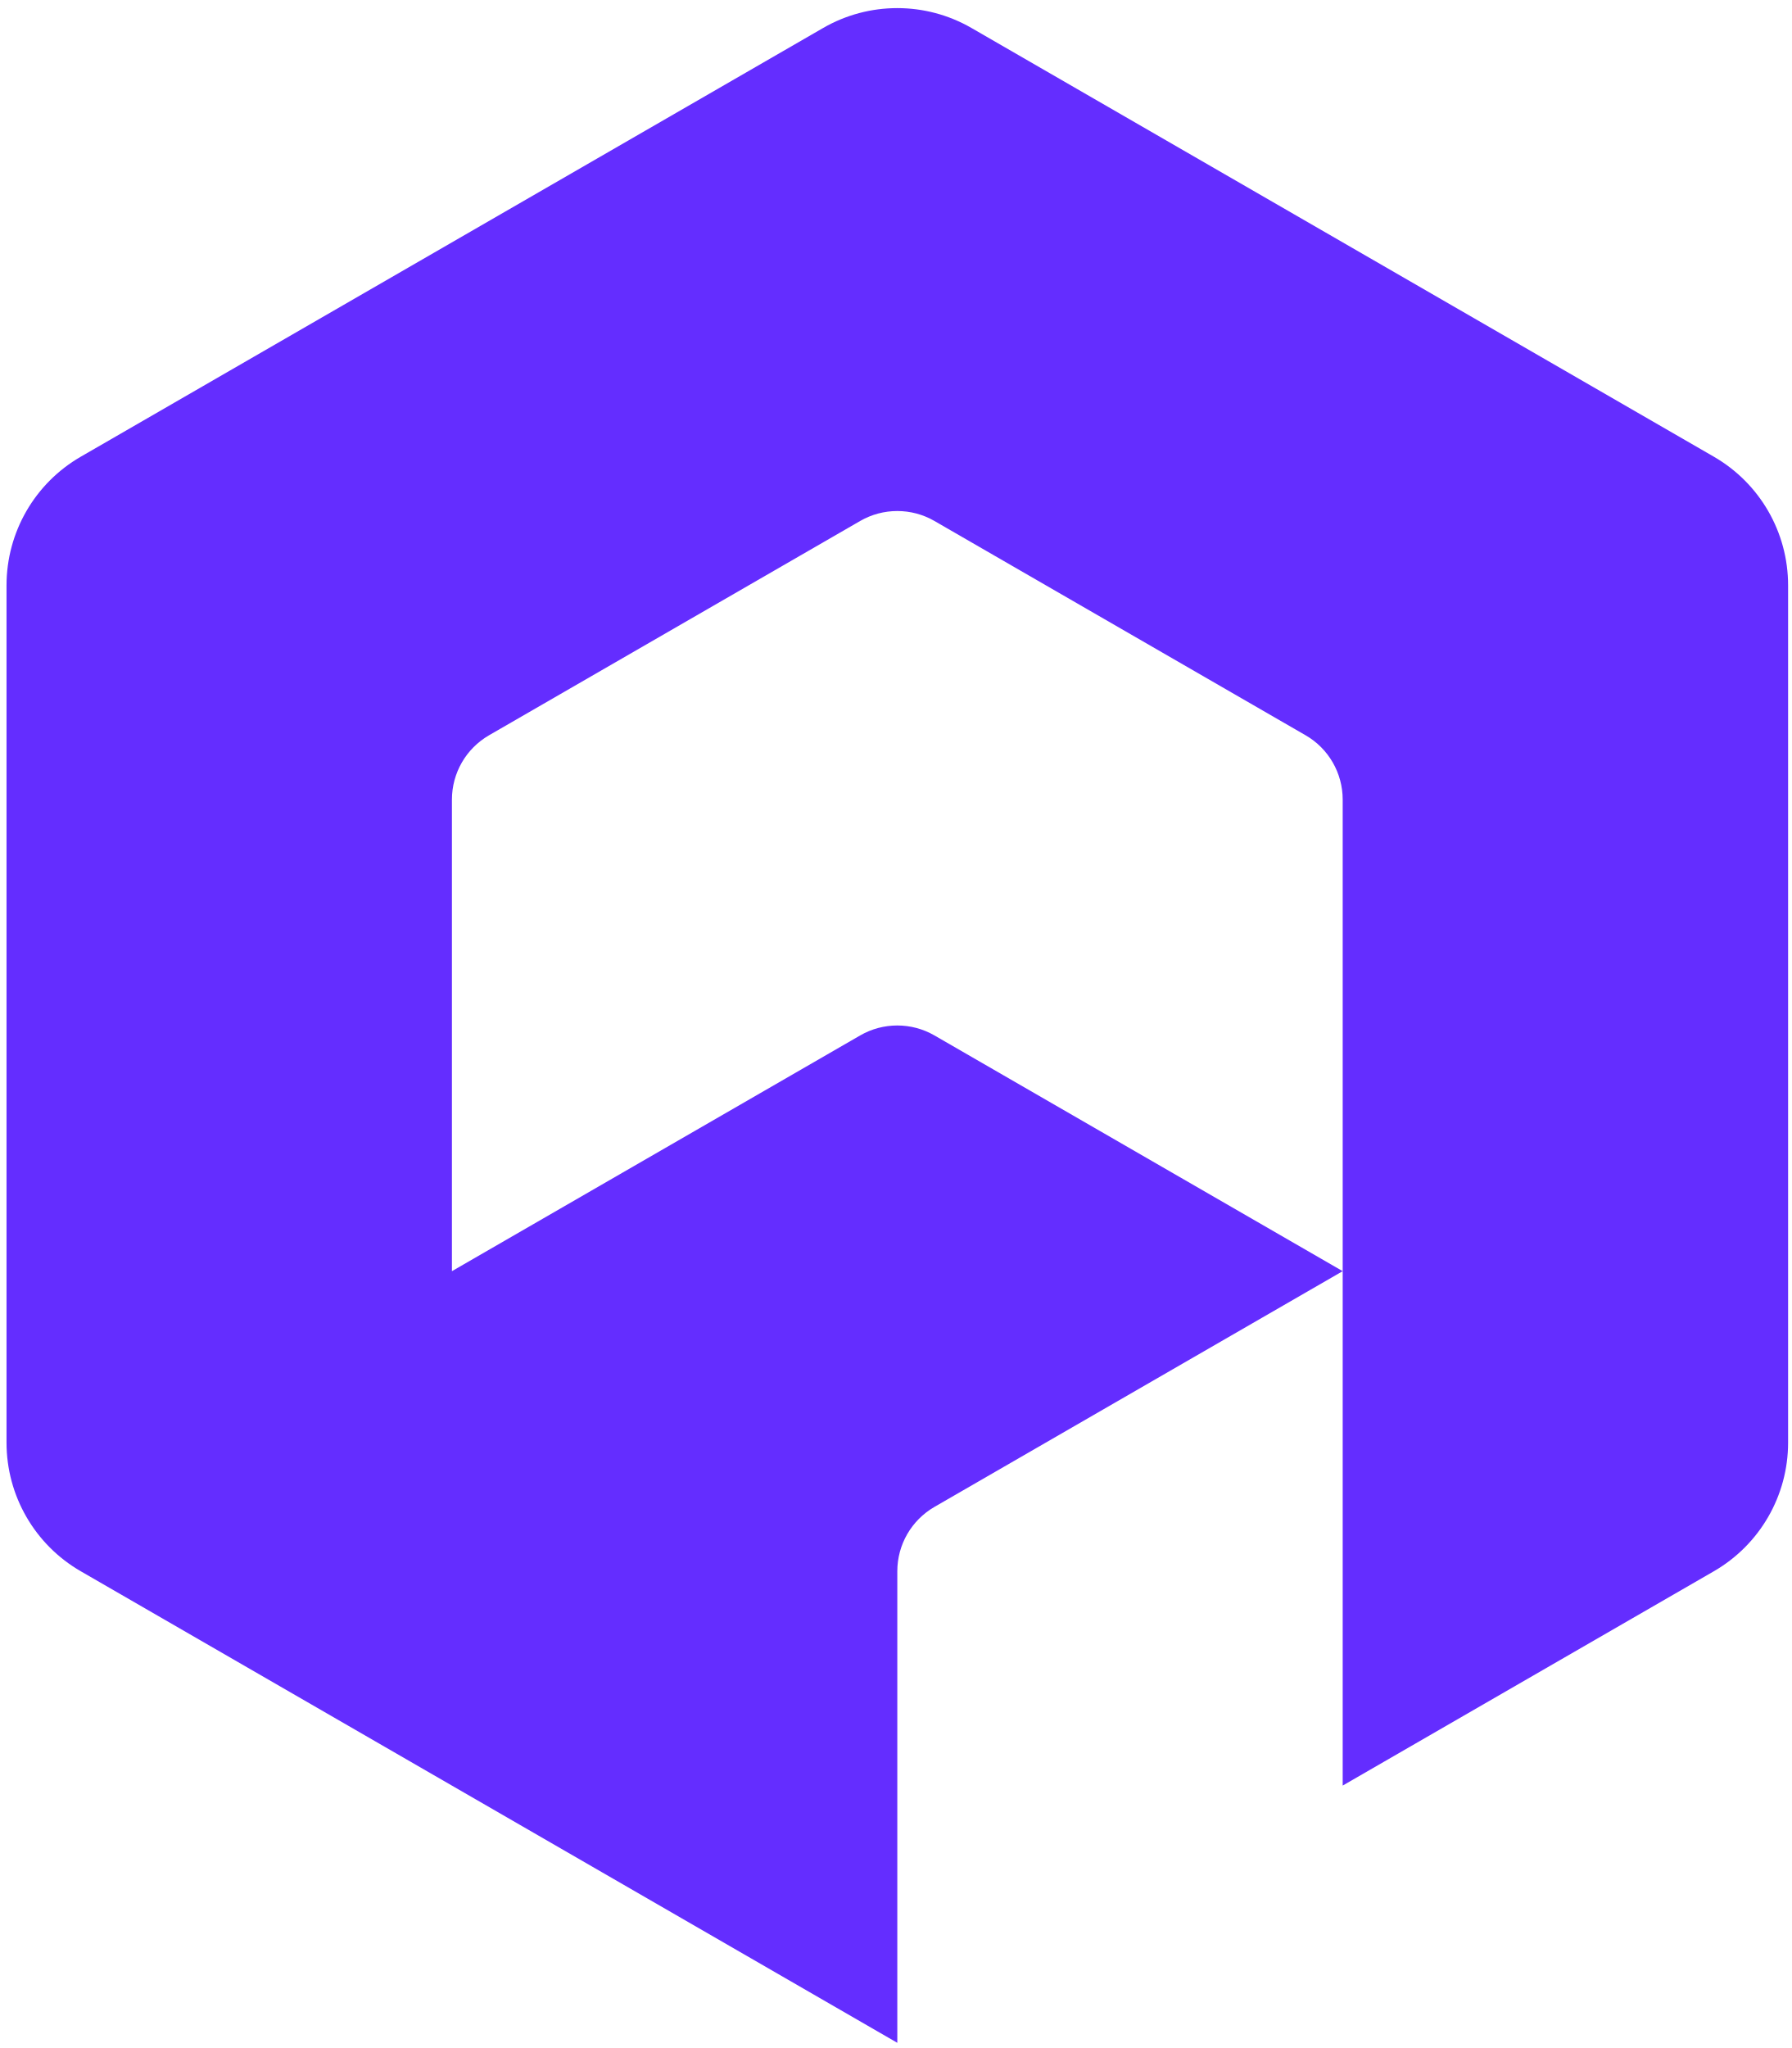
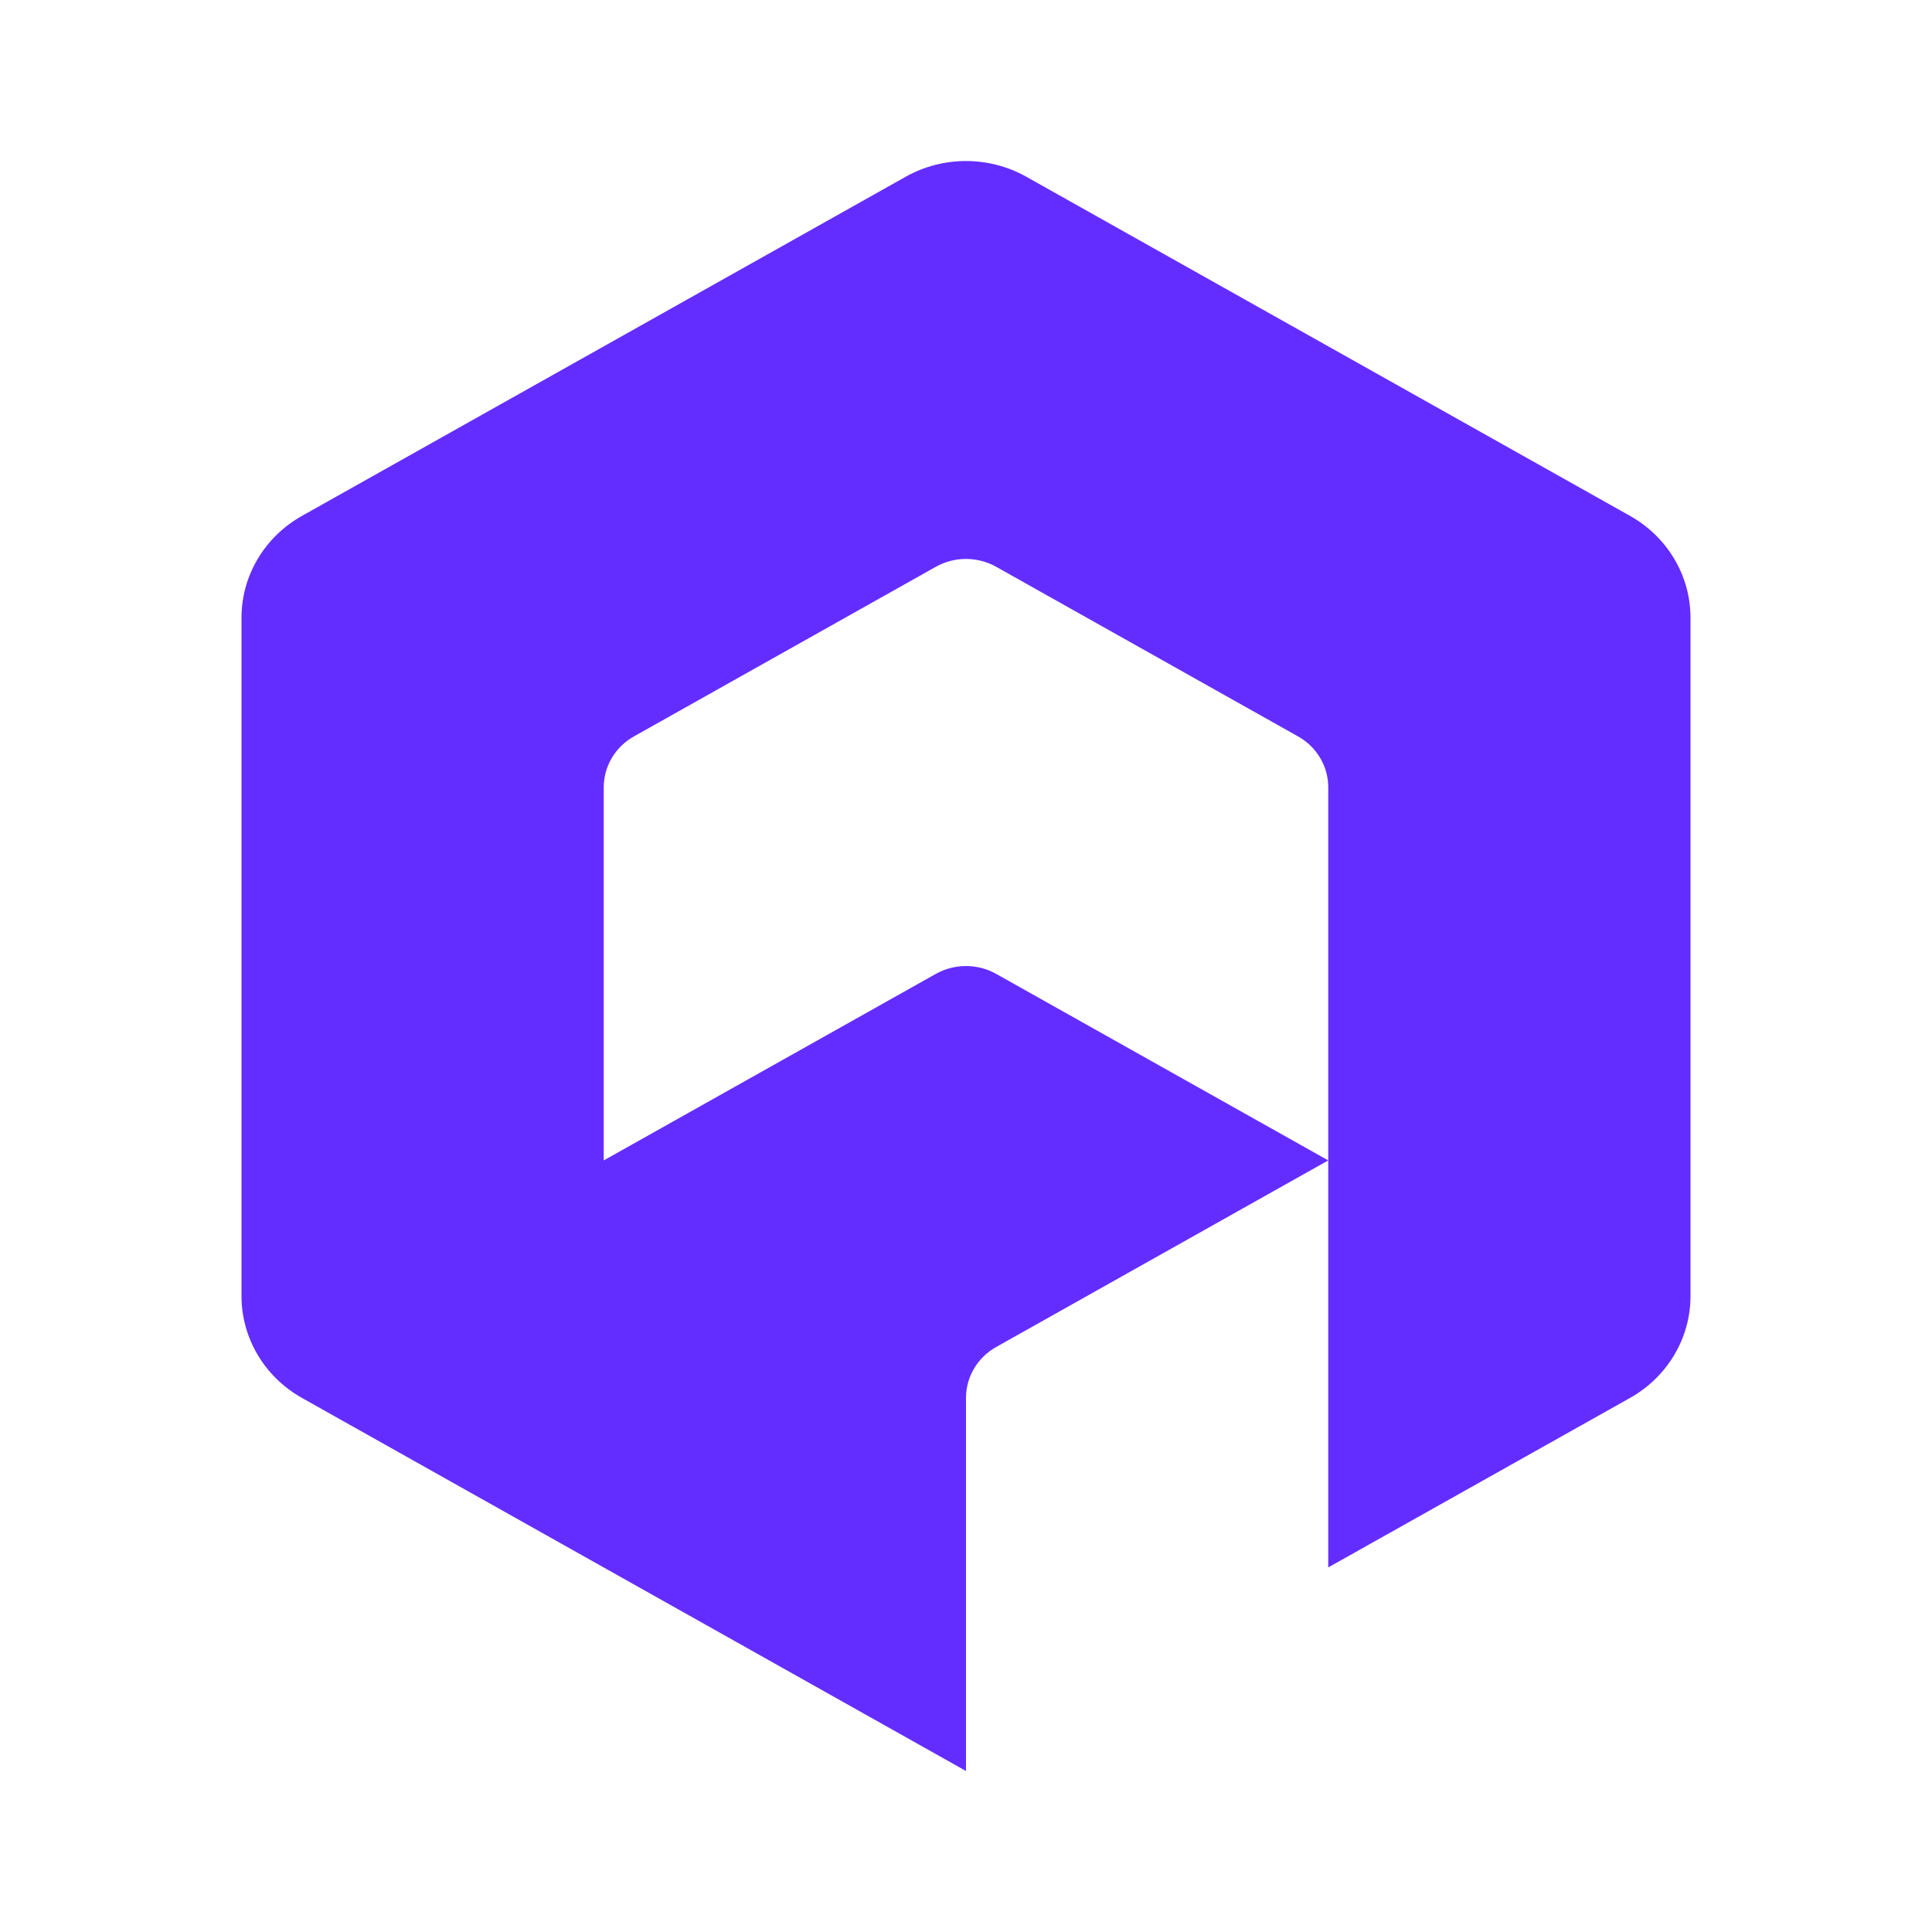
- <svg xmlns="http://www.w3.org/2000/svg" width="84" height="96" viewBox="0 0 84 96" fill="none">
-   <path d="M80.355 21.408L45.551 1.313C43.396 0.069 40.743 0.069 38.591 1.313L3.787 21.408C1.634 22.65 0.306 24.949 0.306 27.436V67.625C0.306 70.111 1.631 72.408 3.787 73.653L42.071 95.757V73.653C42.071 72.408 42.734 71.261 43.811 70.637L62.953 59.586V83.699L80.355 73.653C82.51 72.408 83.836 70.111 83.836 67.625V27.436C83.836 24.949 82.51 22.652 80.355 21.408ZM40.331 48.535L21.189 59.586V37.482C21.189 36.237 21.851 35.09 22.929 34.466L40.331 24.42C41.408 23.799 42.734 23.799 43.811 24.42L61.213 34.466C62.291 35.087 62.953 36.237 62.953 37.482V59.586L43.811 48.535C42.734 47.914 41.408 47.914 40.331 48.535Z" fill="#642DFF" />
+ <svg xmlns="http://www.w3.org/2000/svg" width="24" height="24" viewBox="0 0 24 24" fill="none">
+   <path d="M20.25 6.409L12.75 2.196C12.286 1.935 11.714 1.935 11.25 2.196L3.75 6.409C3.286 6.67 3 7.152 3 7.673V16.101C3 16.622 3.286 17.104 3.75 17.365L12 22V17.365C12 17.104 12.143 16.863 12.375 16.733L16.5 14.415V19.471L20.25 17.365C20.714 17.104 21 16.622 21 16.101V7.673C21 7.152 20.714 6.67 20.25 6.409ZM11.625 12.098L7.5 14.415V9.78C7.5 9.519 7.643 9.278 7.875 9.148L11.625 7.041C11.857 6.911 12.143 6.911 12.375 7.041L16.125 9.148C16.357 9.278 16.5 9.519 16.5 9.78V14.415L12.375 12.098C12.143 11.968 11.857 11.968 11.625 12.098Z" fill="#642DFF" />
</svg>
